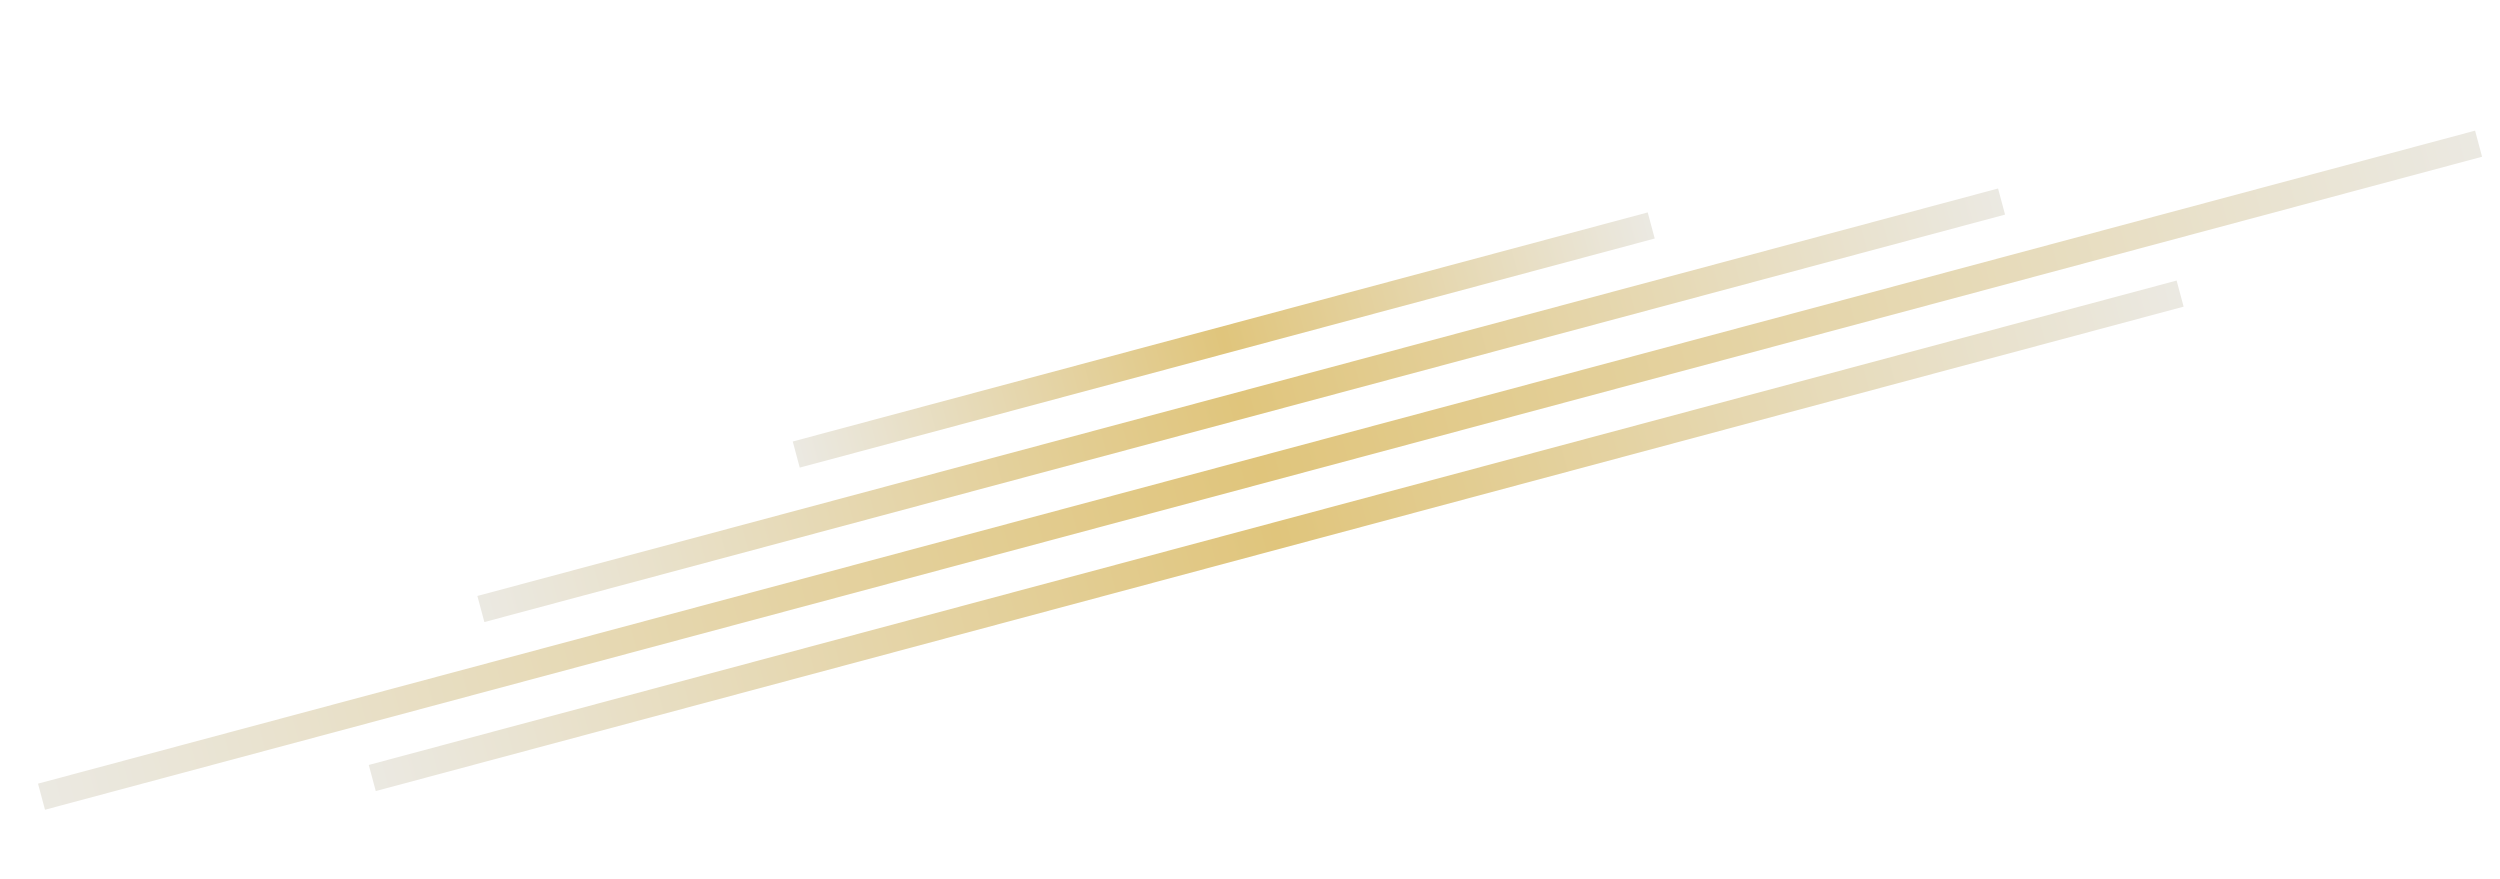
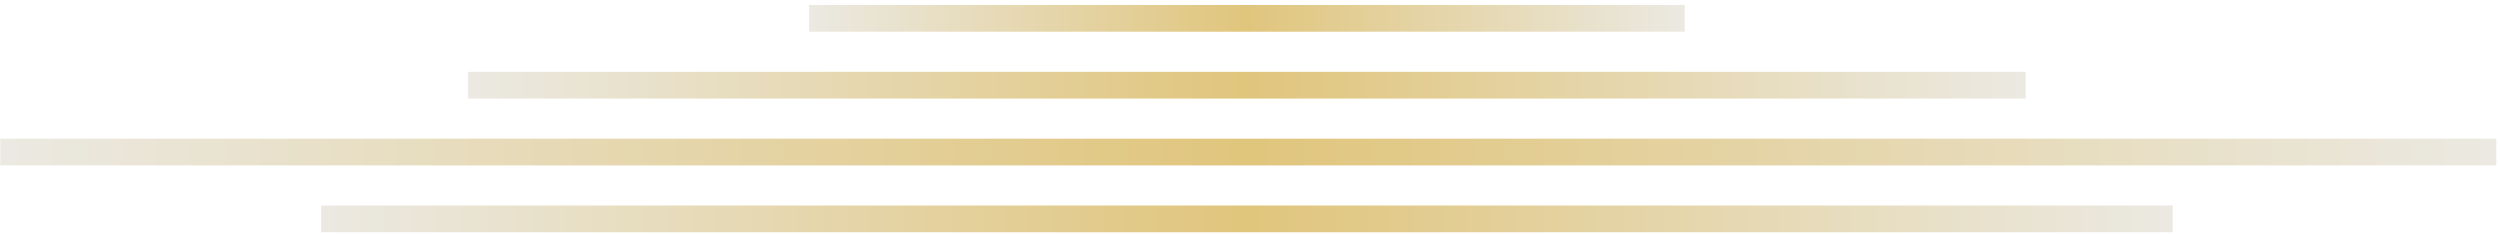
- <svg xmlns="http://www.w3.org/2000/svg" width="370" height="130" viewBox="0 0 370 130" fill="none">
-   <rect x="5.625" y="115.979" width="373.41" height="4" transform="rotate(-15 5.625 115.979)" fill="url(#paint0_linear_180_1219)" />
-   <rect x="70.652" y="88.201" width="233" height="4" transform="rotate(-15 70.6516 88.2012)" fill="url(#paint1_linear_180_1219)" />
-   <rect x="117.326" y="65.342" width="131" height="4" transform="rotate(-15 117.326 65.3418)" fill="url(#paint2_linear_180_1219)" />
-   <rect x="54.578" y="113.213" width="277" height="4" transform="rotate(-15 54.5779 113.213)" fill="url(#paint3_linear_180_1219)" />
+ <svg xmlns="http://www.w3.org/2000/svg" width="374" height="35" viewBox="0 0 374 35" fill="none">
+   <rect x="0.038" y="20.746" width="373.41" height="4" fill="url(#paint0_linear_4127_2827)" />
+   <rect x="70.038" y="10.746" width="233" height="4" fill="url(#paint1_linear_4127_2827)" />
+   <rect x="121.038" y="0.744" width="131" height="4" fill="url(#paint2_linear_4127_2827)" />
+   <rect x="48.039" y="30.744" width="277" height="4" fill="url(#paint3_linear_4127_2827)" />
  <defs>
-     <linearGradient id="paint0_linear_180_1219" x1="5.625" y1="117.979" x2="379.035" y2="117.979" gradientUnits="userSpaceOnUse">
+     <linearGradient id="paint0_linear_4127_2827" x1="0.038" y1="22.746" x2="373.448" y2="22.746" gradientUnits="userSpaceOnUse">
      <stop stop-color="#EBE9E2" />
      <stop offset="0.5" stop-color="#E0C57C" />
      <stop offset="1" stop-color="#EBE9E2" />
    </linearGradient>
-     <linearGradient id="paint1_linear_180_1219" x1="70.652" y1="90.201" x2="303.652" y2="90.201" gradientUnits="userSpaceOnUse">
+     <linearGradient id="paint1_linear_4127_2827" x1="70.038" y1="12.746" x2="303.038" y2="12.746" gradientUnits="userSpaceOnUse">
      <stop stop-color="#EBE9E2" />
      <stop offset="0.5" stop-color="#E0C57C" />
      <stop offset="1" stop-color="#EBE9E2" />
    </linearGradient>
-     <linearGradient id="paint2_linear_180_1219" x1="117.326" y1="67.342" x2="248.326" y2="67.342" gradientUnits="userSpaceOnUse">
+     <linearGradient id="paint2_linear_4127_2827" x1="121.038" y1="2.744" x2="252.038" y2="2.744" gradientUnits="userSpaceOnUse">
      <stop stop-color="#EBE9E2" />
      <stop offset="0.5" stop-color="#E0C57C" />
      <stop offset="1" stop-color="#EBE9E2" />
    </linearGradient>
-     <linearGradient id="paint3_linear_180_1219" x1="54.578" y1="115.213" x2="331.578" y2="115.213" gradientUnits="userSpaceOnUse">
+     <linearGradient id="paint3_linear_4127_2827" x1="48.039" y1="32.744" x2="325.039" y2="32.744" gradientUnits="userSpaceOnUse">
      <stop stop-color="#EBE9E2" />
      <stop offset="0.5" stop-color="#E0C57C" />
      <stop offset="1" stop-color="#EBE9E2" />
    </linearGradient>
  </defs>
</svg>
